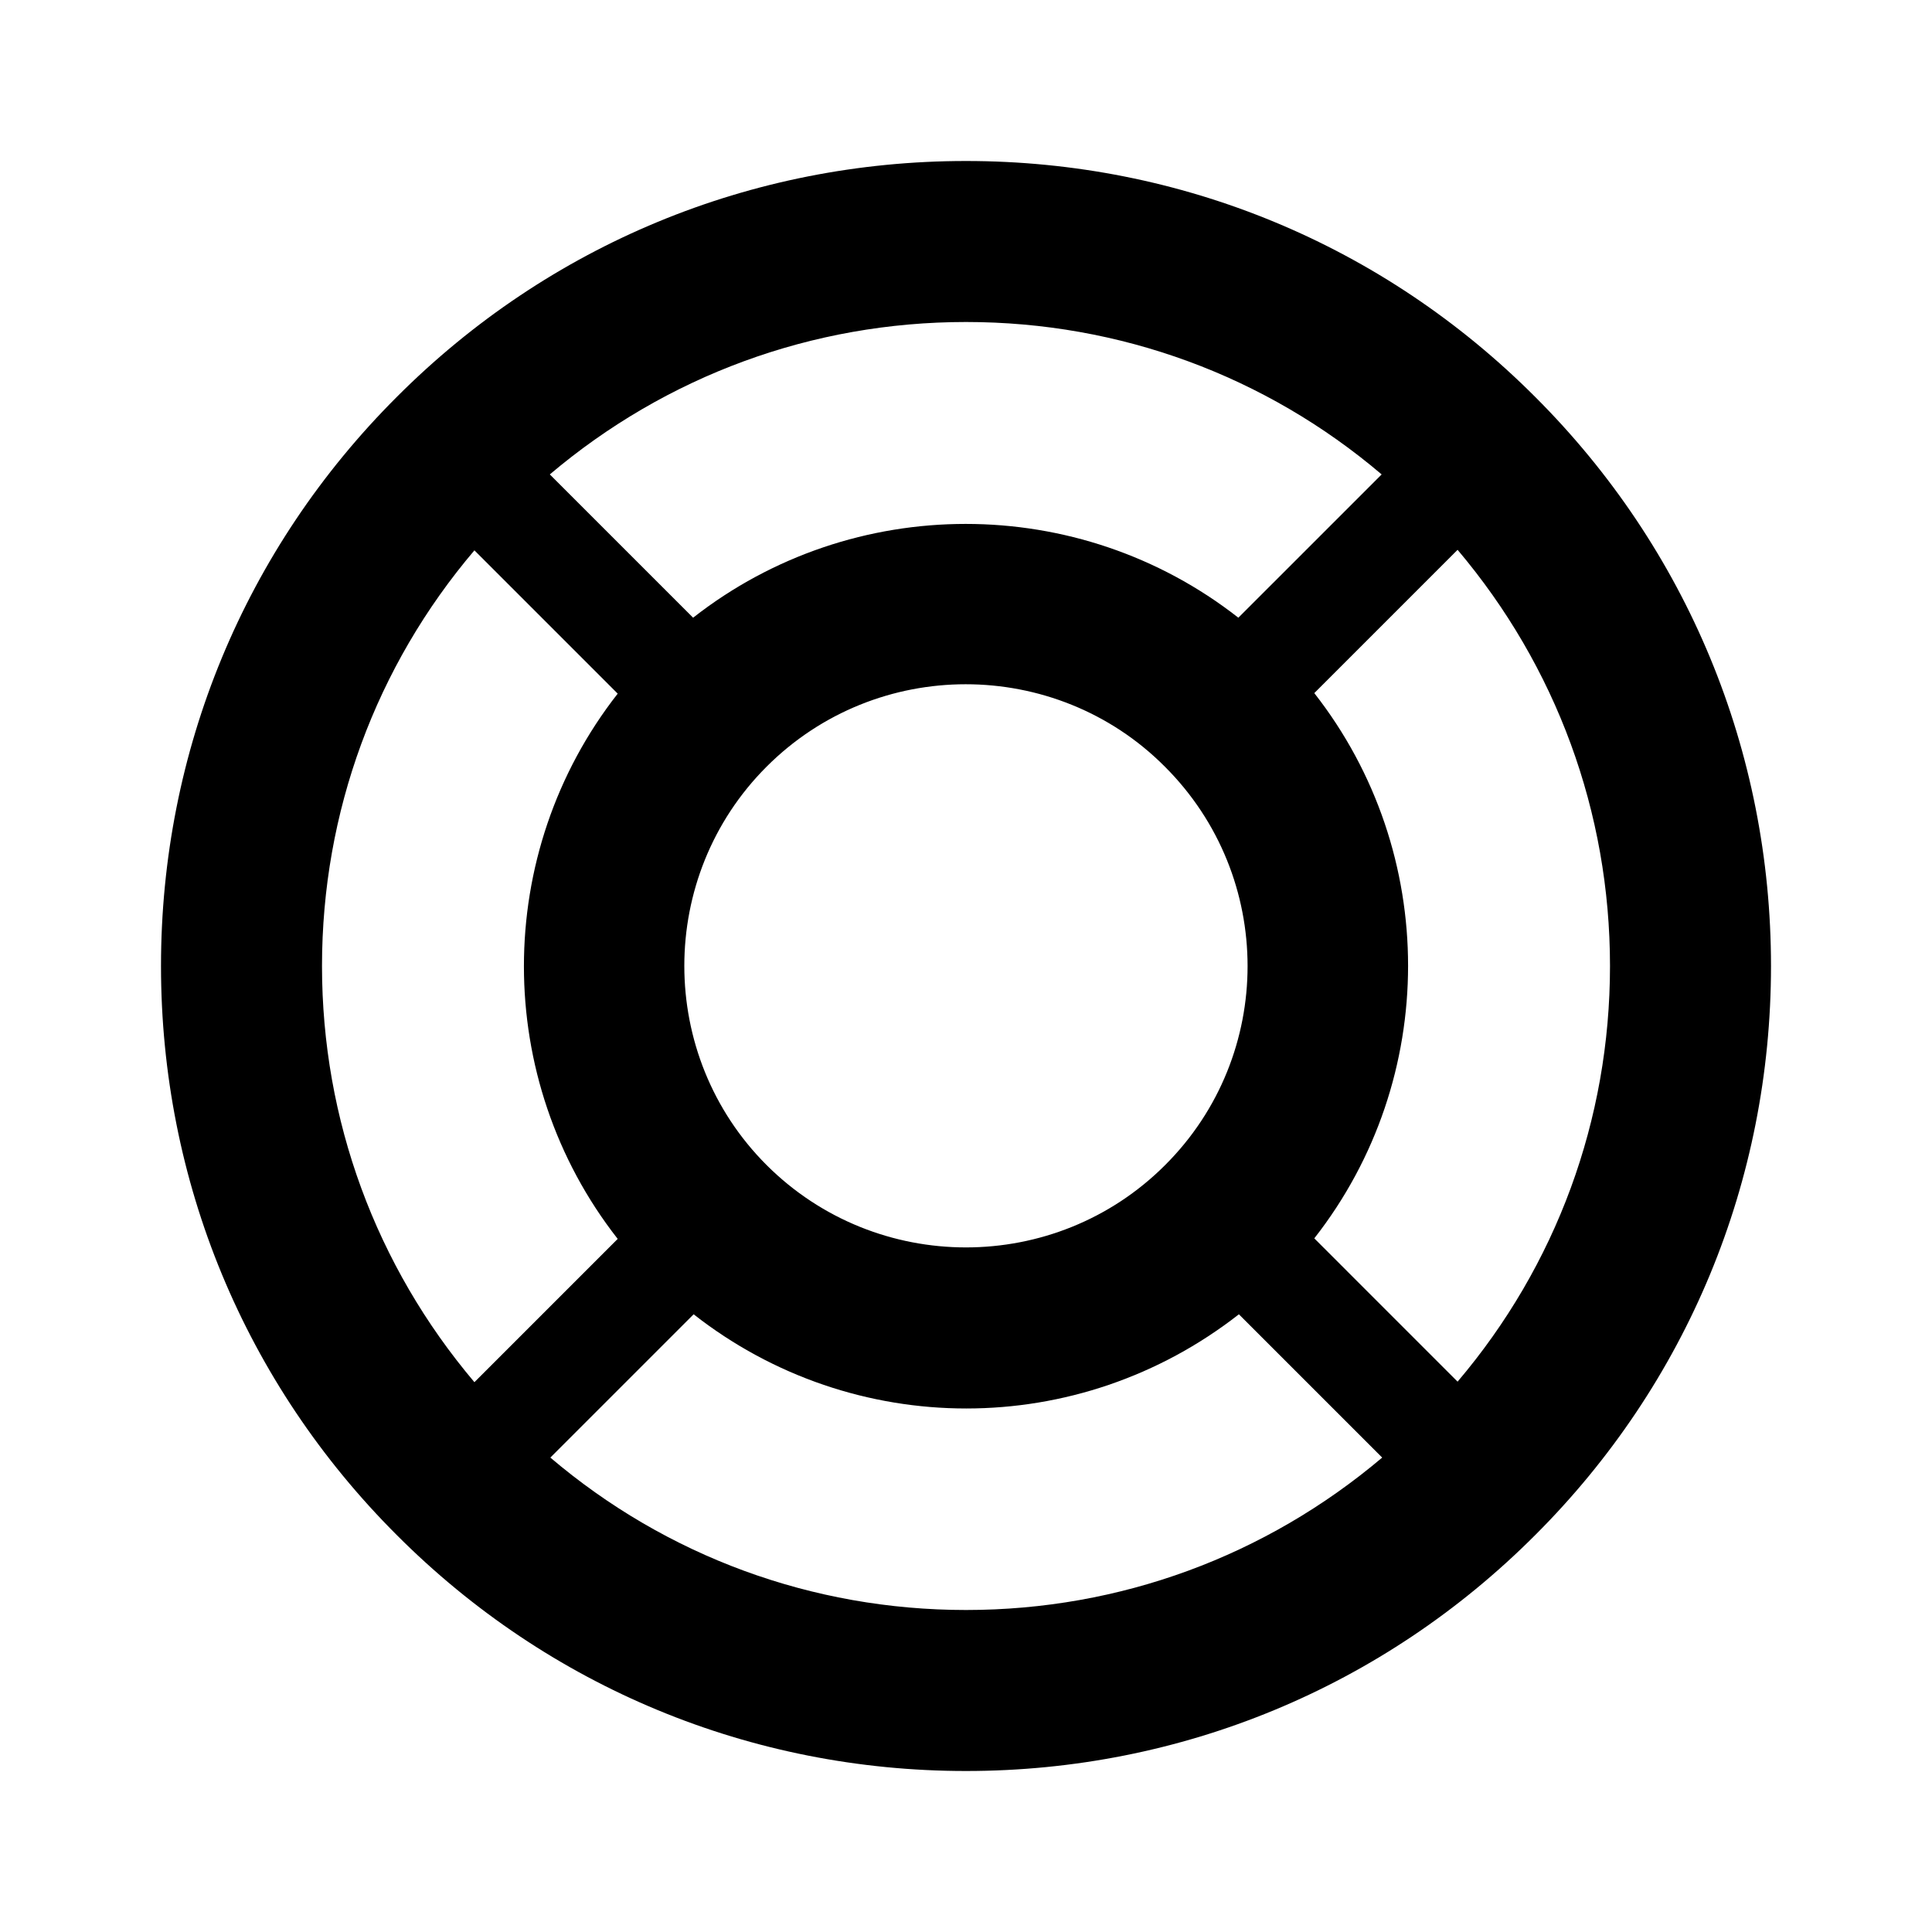
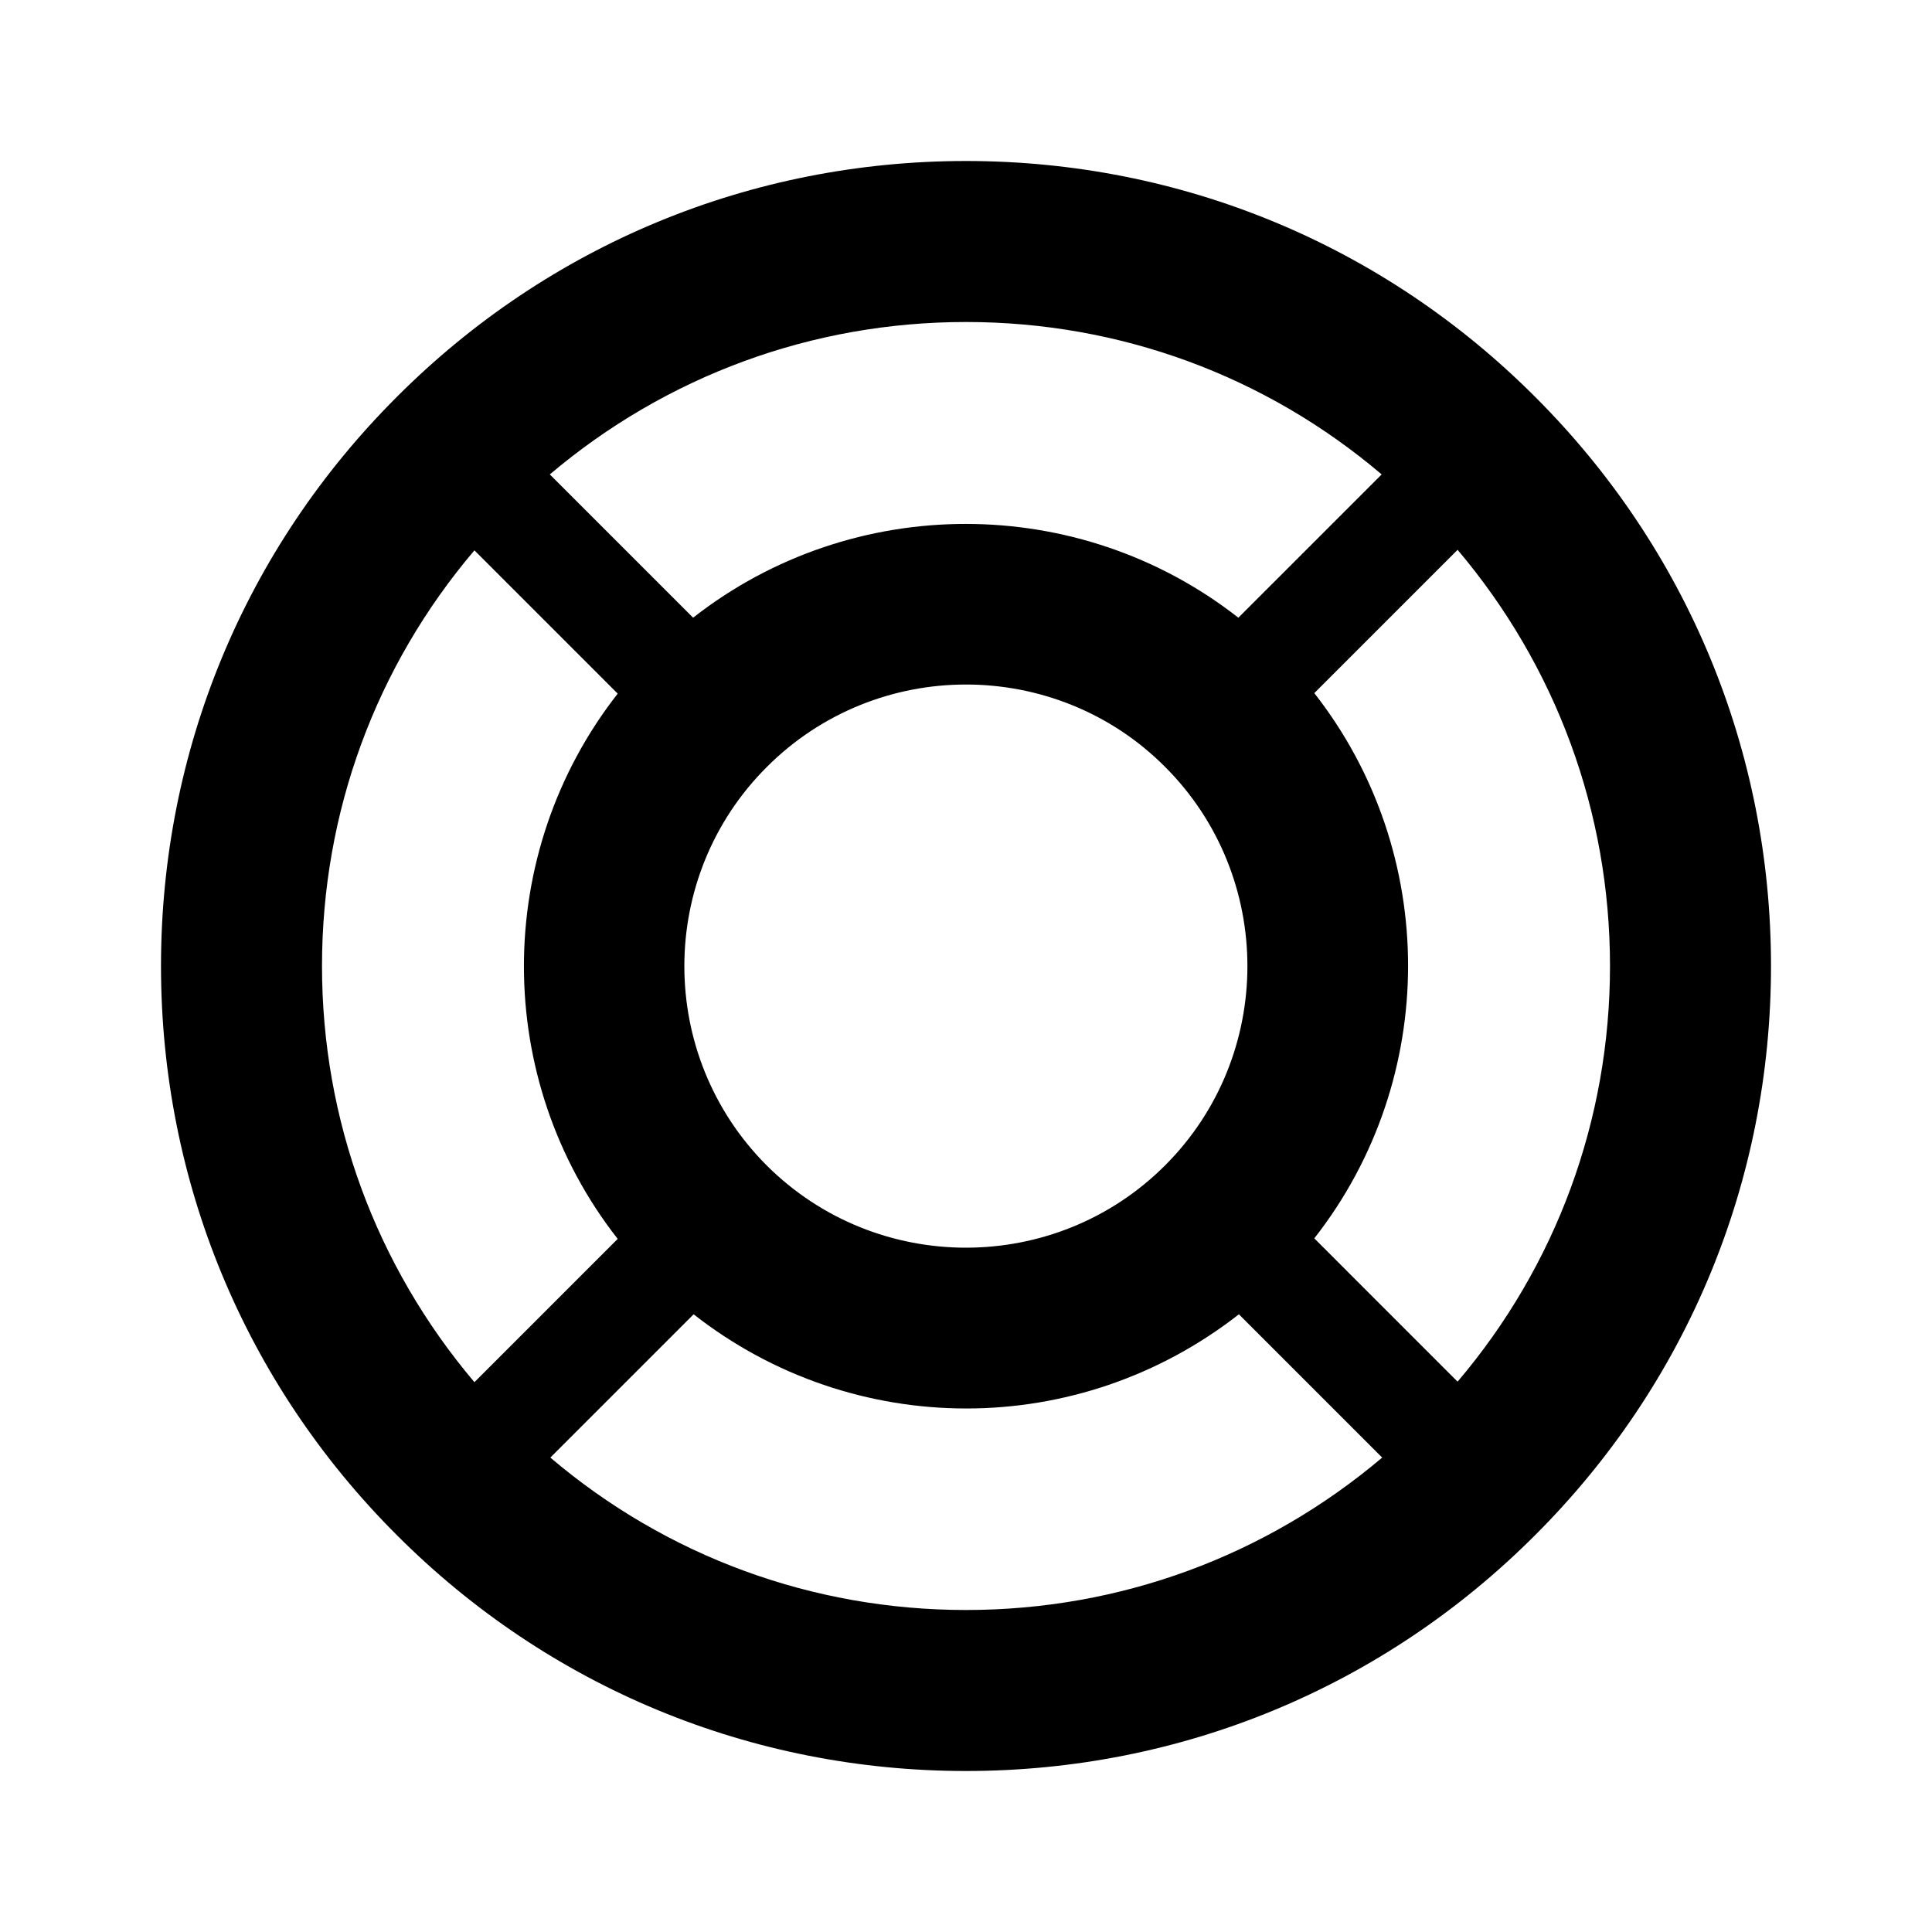
<svg xmlns="http://www.w3.org/2000/svg" version="1.1" id="Layer_1" x="0px" y="0px" viewBox="0 0 72 72" style="enable-background:new 0 0 72 72;" xml:space="preserve">
  <g>
-     <path d="M57.21,14.79C51.55,9.12,44.01,6,36,6c-8.01,0-15.55,3.12-21.21,8.79C9.12,20.45,6,27.99,6,36s3.12,15.55,8.79,21.21   C20.45,62.88,27.99,66,36,66s15.55-3.12,21.21-8.79C62.88,51.55,66,44.01,66,36S62.88,20.45,57.21,14.79   C57.21,14.79,57.21,14.79,57.21,14.79z M36,12c5.74,0,11.17,2.01,15.49,5.68l-5.34,5.34c-5.95-4.66-14.37-4.66-20.32,0l-5.34-5.34   C24.83,14.01,30.26,12,36,12z M43.42,43.42c-4.09,4.09-10.75,4.09-14.85,0c-4.09-4.09-4.09-10.76,0-14.85   c2.05-2.05,4.74-3.07,7.42-3.07s5.38,1.02,7.42,3.07C47.52,32.67,47.52,39.33,43.42,43.42z M12,36c0-5.74,2.01-11.17,5.68-15.49   l5.34,5.34c-4.66,5.95-4.66,14.37,0,20.32l-5.34,5.34C14.01,47.17,12,41.74,12,36z M36,60c-5.74,0-11.17-2.01-15.49-5.68l5.34-5.34   c2.97,2.33,6.56,3.51,10.16,3.51s7.18-1.18,10.16-3.51l5.34,5.34C47.17,57.99,41.74,60,36,60z M54.32,51.49l-5.34-5.34   c4.66-5.95,4.66-14.37,0-20.32l5.34-5.34C57.99,24.83,60,30.26,60,36C60,41.74,57.99,47.17,54.32,51.49z" />
+     <path d="M57.21,14.79C51.55,9.12,44.01,6,36,6c-8.01,0-15.55,3.12-21.21,8.79C9.12,20.45,6,27.99,6,36s3.12,15.55,8.79,21.21   C20.45,62.88,27.99,66,36,66s15.55-3.12,21.21-8.79C62.88,51.55,66,44.01,66,36S62.88,20.45,57.21,14.79   C57.21,14.79,57.21,14.79,57.21,14.79z M51.49,17.68l-5.34,5.34c-5.95-4.66-14.37-4.66-20.32,0l-5.34-5.34   C24.83,14.01,30.26,12,36,12S47.17,14.01,51.49,17.68z M28.58,28.58c2.05-2.05,4.74-3.07,7.42-3.07s5.38,1.02,7.42,3.07   c4.09,4.09,4.09,10.76,0,14.85c-4.09,4.09-10.75,4.09-14.85,0C24.48,39.33,24.48,32.67,28.58,28.58z M12,36   c0-5.74,2.01-11.17,5.68-15.49l5.34,5.34c-4.66,5.95-4.66,14.37,0,20.32l-5.34,5.34C14.01,47.17,12,41.74,12,36z M20.51,54.32   l5.34-5.34c2.97,2.33,6.56,3.51,10.16,3.51s7.18-1.18,10.16-3.51l5.34,5.34C47.17,57.99,41.74,60,36,60   C30.26,60,24.83,57.99,20.51,54.32z M54.32,51.49l-5.34-5.34c4.66-5.95,4.66-14.37,0-20.32l5.34-5.34C57.99,24.83,60,30.26,60,36   C60,41.74,57.99,47.17,54.32,51.49z" />
  </g>
</svg>
